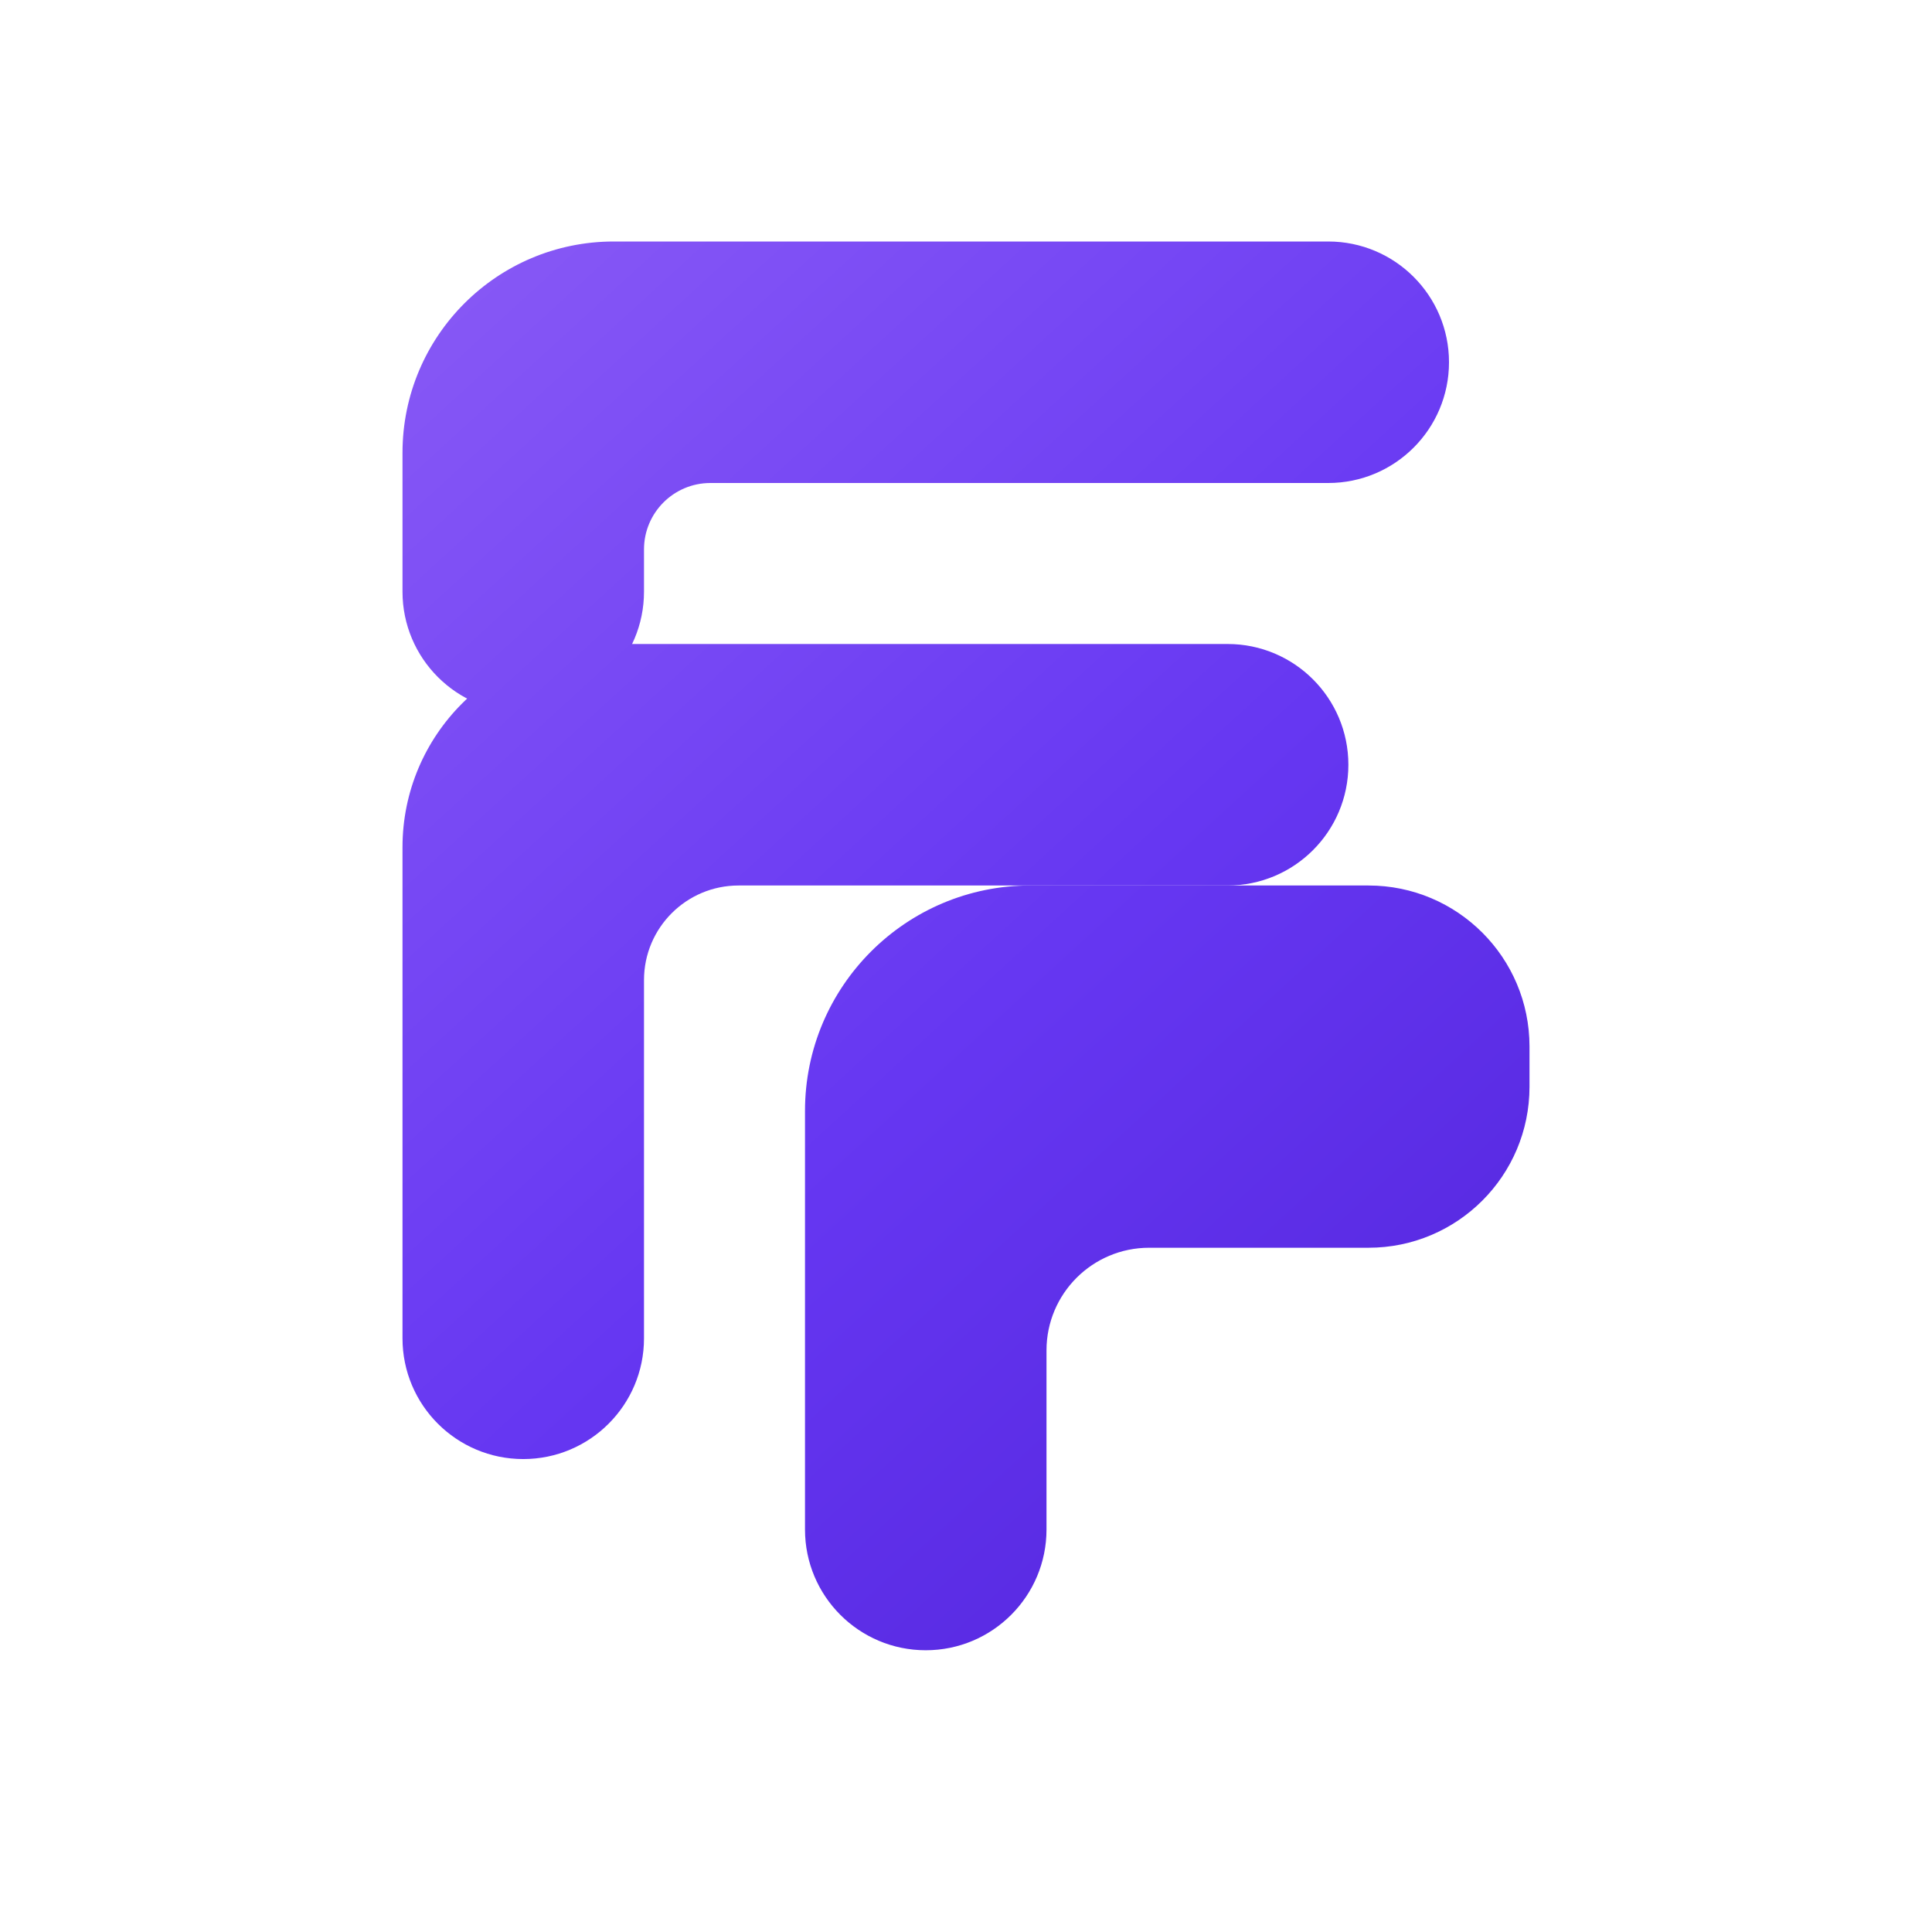
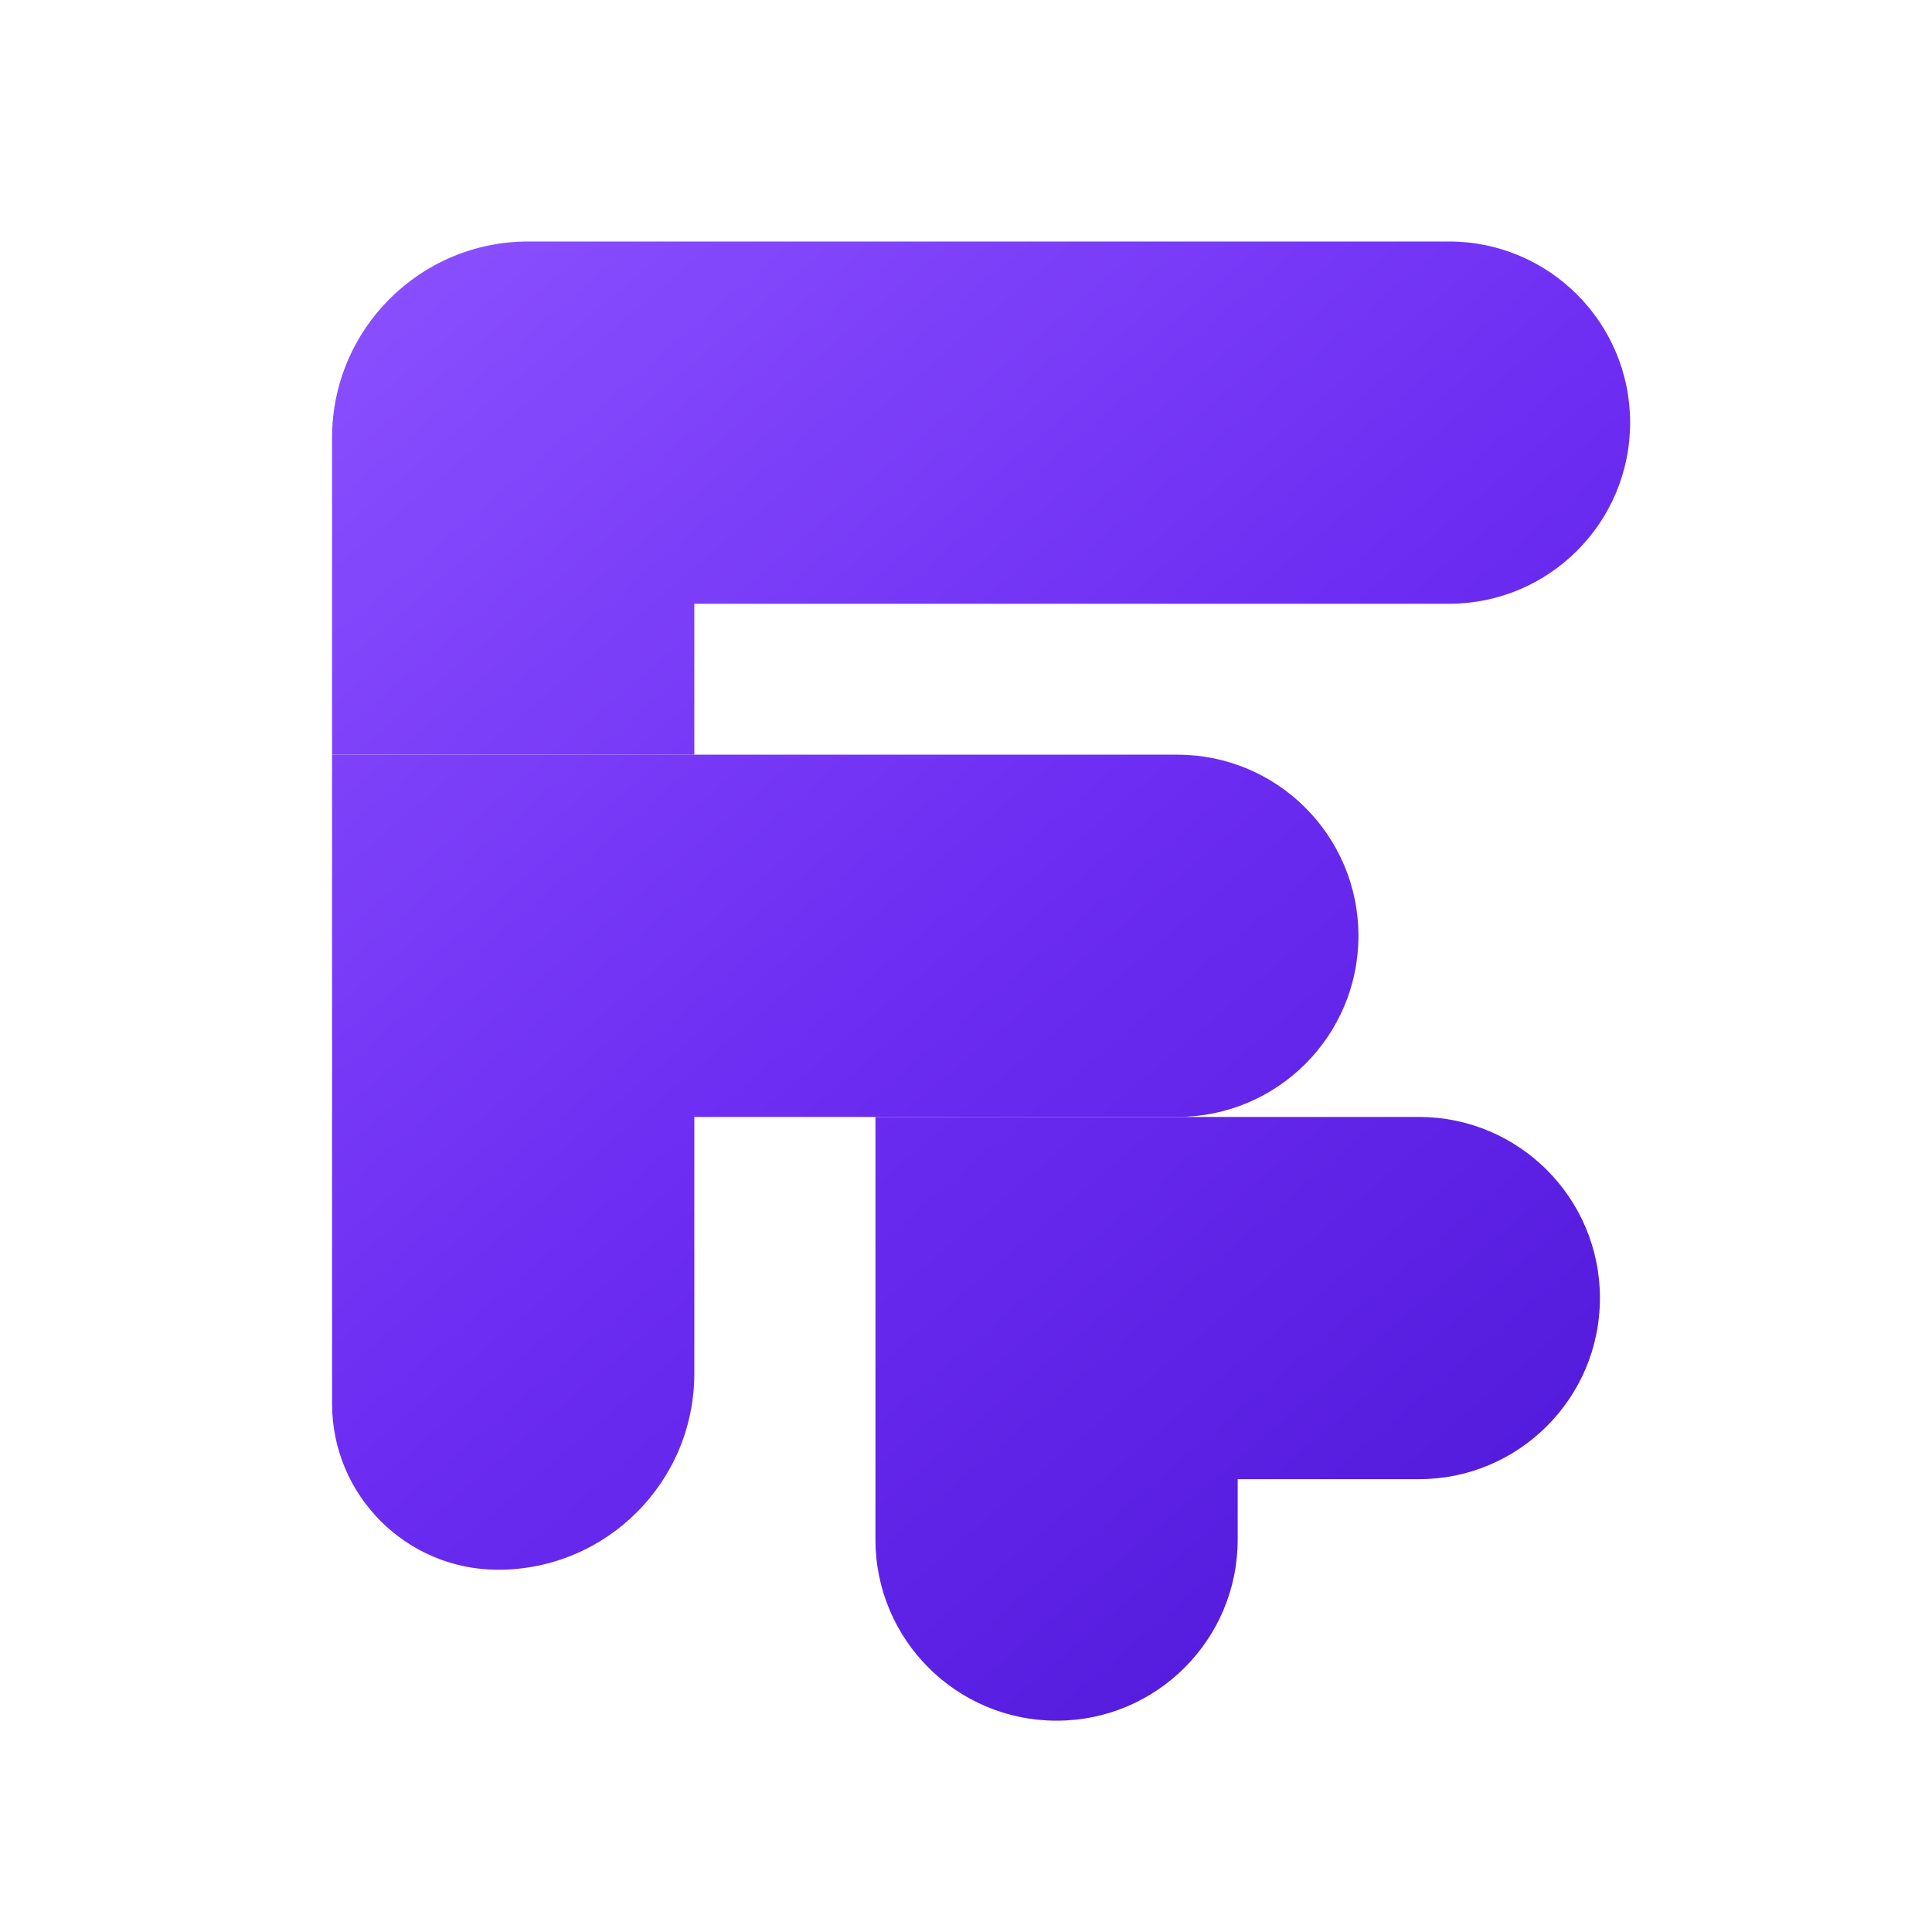
- <svg xmlns="http://www.w3.org/2000/svg" width="96" height="96" viewBox="0 0 96 96" fill="none">
+ <svg xmlns="http://www.w3.org/2000/svg" width="64" height="64" viewBox="0 0 64 64" fill="none">
  <defs>
-     <linearGradient id="g" x1="15" y1="13" x2="80" y2="84" gradientUnits="userSpaceOnUse">
-       <stop stop-color="#8B5CF6" />
-       <stop offset=".52" stop-color="#6637F2" />
-       <stop offset="1" stop-color="#4F21D7" />
+     <linearGradient id="flow" x1="10" y1="8" x2="52" y2="57" gradientUnits="userSpaceOnUse">
+       <stop stop-color="#8C52FF" />
+       <stop offset=".5" stop-color="#6C2CF2" />
+       <stop offset="1" stop-color="#4D17D7" />
    </linearGradient>
  </defs>
-   <path d="M20 22.5C20 16.7 24.7 12 30.5 12H66a6 6 0 0 1 0 12H35.3a3.3 3.3 0 0 0-3.3 3.3v2.1a6 6 0 0 1-12 0v-6.9Z" fill="url(#g)" />
-   <path d="M20 42.1A10.1 10.1 0 0 1 30.1 32H61a6 6 0 1 1 0 12H36.7A4.7 4.7 0 0 0 32 48.7v17.8a6 6 0 1 1-12 0V42.1Z" fill="url(#g)" />
-   <path d="M40 55.2A11.2 11.2 0 0 1 51.2 44H68a8 8 0 0 1 8 8v2a8 8 0 0 1-8 8H57.1a5.1 5.1 0 0 0-5.1 5.1V76a6 6 0 1 1-12 0V55.2Z" fill="url(#g)" />
+   <path d="M11 14.5C11 10.91 13.91 8 17.5 8H48a6 6 0 0 1 0 12H23v5H11V14.5Z" fill="url(#flow)" />
+   <path d="M11 25H39a6 6 0 0 1 0 12H23v8.5A6.5 6.5 0 0 1 16.5 52 5.5 5.5 0 0 1 11 46.5V25Z" fill="url(#flow)" />
+   <path d="M29 37H47a6 6 0 0 1 0 12H41v2a6 6 0 0 1-12 0V37Z" fill="url(#flow)" />
</svg>
